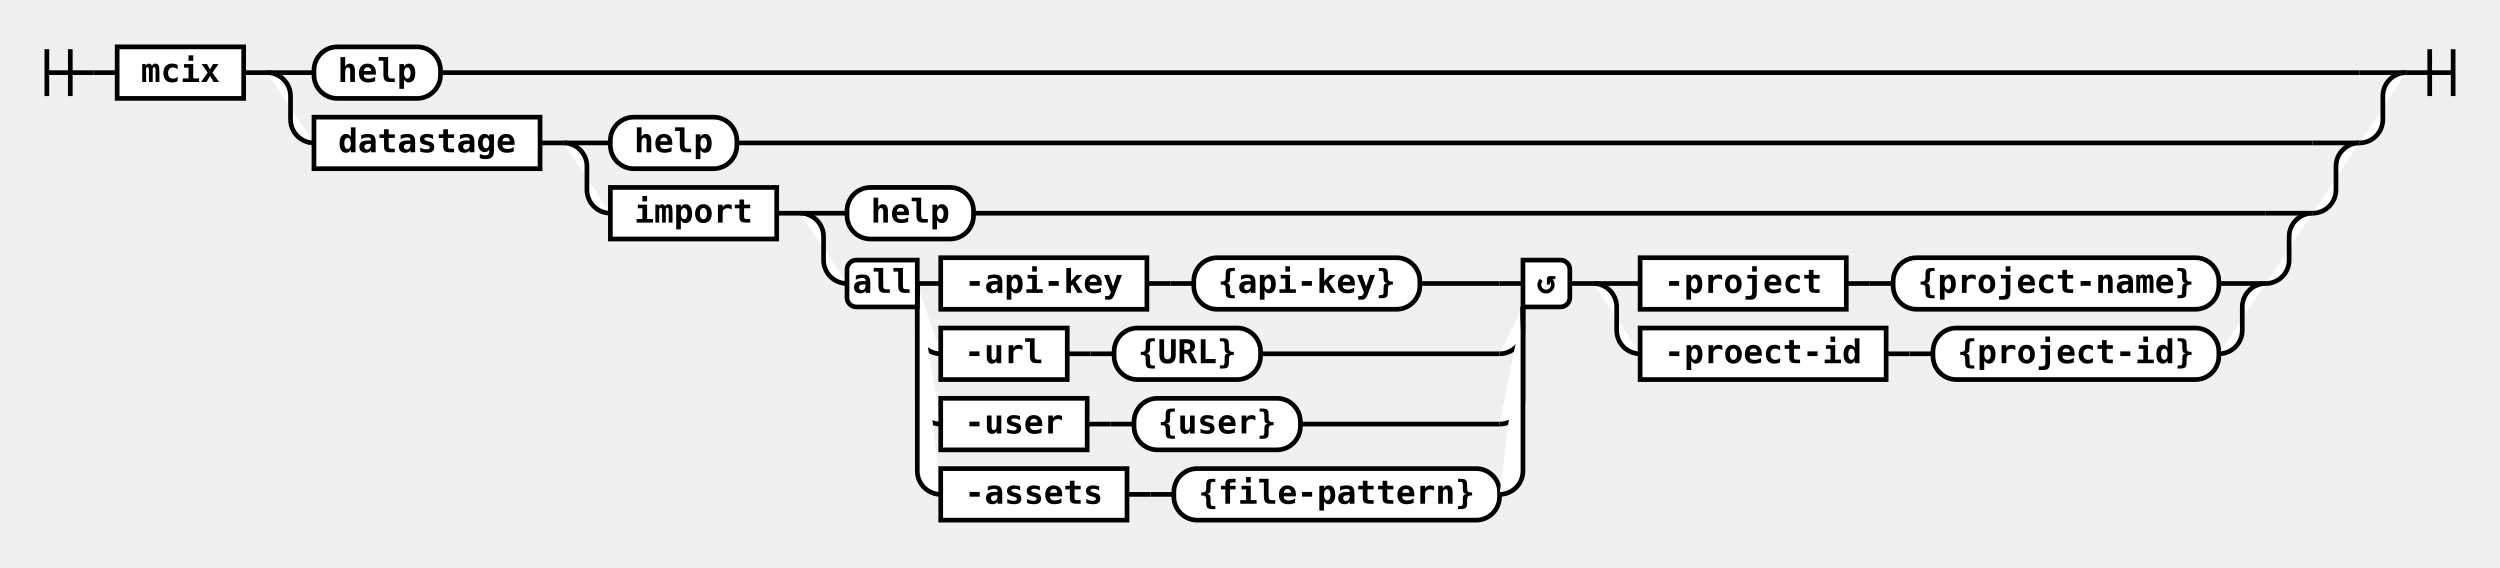
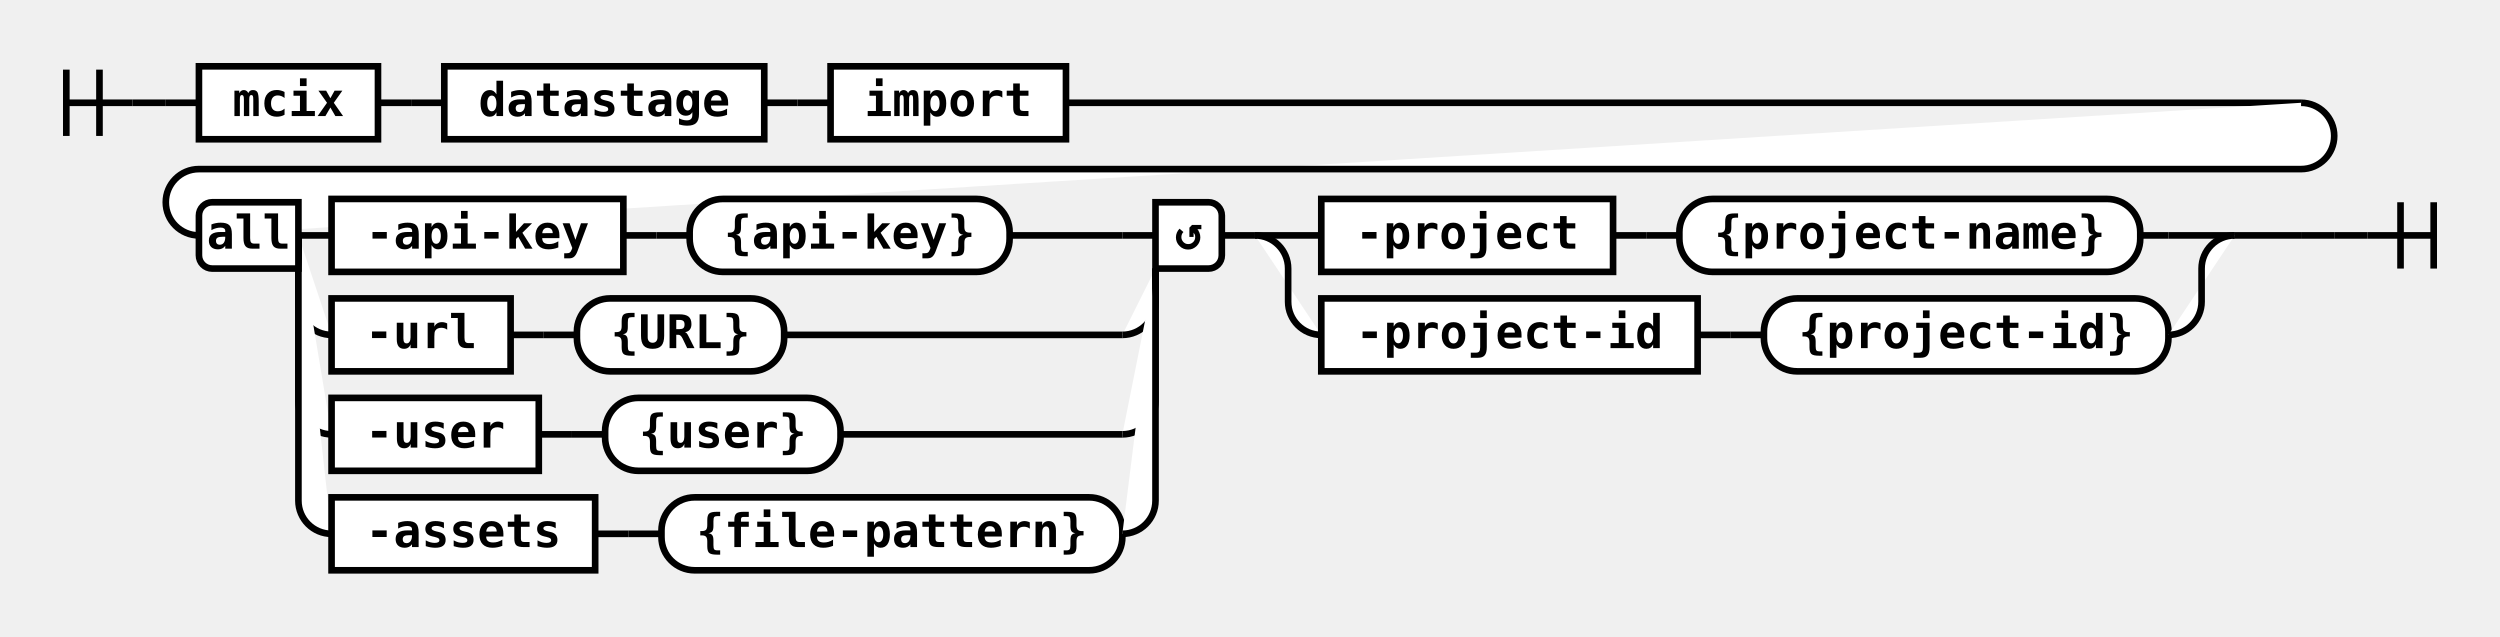
- <svg xmlns="http://www.w3.org/2000/svg" class="railroad-diagram" height="242" viewBox="0 0 1067.0 242" width="1067.0">
+ <svg xmlns="http://www.w3.org/2000/svg" class="railroad-diagram" height="192" viewBox="0 0 754.0 192" width="754.0">
  <g>
    <style>/*  */
	svg.railroad-diagram {
		background-color: white;
	}
	svg.railroad-diagram path {
		stroke-width:2;
		stroke:black;
		fill: rgba(255, 255, 255, 1.0);
	}
	svg.railroad-diagram text {
		font:bold 14px monospace;
		text-anchor:middle;
	}
	svg.railroad-diagram text.arrow {
		font:bold 24px monospace;
		text-anchor:middle;
	}
	svg.railroad-diagram text.label{
		text-anchor:start;
	}
	svg.railroad-diagram text.comment{
		font:italic 12px monospace;
	}
	svg.railroad-diagram rect{
		stroke-width:2;
		stroke:black;
		fill:white;
	}

/*  */
</style>
    <g>
      <path d="M20 21v20m10 -20v20m-10 -10h20" />
    </g>
    <path d="M40 31h10" />
-     <g class="non-terminal">
+     <g>
      <path d="M50 31h0" />
-       <path d="M104.0 31h0.0" />
-       <rect height="22" width="54.0" x="50" y="20" />
-       <text x="77.0" y="35">mcix</text>
+       <path d="M50 31h10" />
+       <g>
+         <path d="M60 31h0" />
+         <path d="M321.5 31h372.5" />
+         <g class="non-terminal">
+           <path d="M60 31h0" />
+           <path d="M114.0 31h0.0" />
+           <rect height="22" width="54.0" x="60" y="20" />
+           <text x="87.0" y="35">mcix</text>
+         </g>
+         <path d="M114.0 31h10" />
+         <path d="M124.0 31h10" />
+         <g class="non-terminal">
+           <path d="M134.0 31h0" />
+           <path d="M230.5 31h0.0" />
+           <rect height="22" width="96.5" x="134.0" y="20" />
+           <text x="182.25" y="35">datastage</text>
+         </g>
+         <path d="M230.5 31h10" />
+         <path d="M240.5 31h10" />
+         <g class="non-terminal">
+           <path d="M250.5 31h0" />
+           <path d="M321.5 31h0.0" />
+           <rect height="22" width="71.0" x="250.5" y="20" />
+           <text x="286.0" y="35">import</text>
+         </g>
+       </g>
+       <path d="M694.0 31a10 10 0 0 1 10 10v0a10 10 0 0 1 -10 10h-634.0a10 10 0 0 0 -10 10v0a10 10 0 0 0 10 10" />
+       <g>
+         <path d="M60 71h0" />
+         <path d="M674.0 71h20.0" />
+         <g>
+           <path d="M60 71h0" />
+           <path d="M368.5 71h0.0" />
+           <path d="M90 71h10" />
+           <g>
+             <path d="M100 71h0" />
+             <path d="M304.5 71h34.0" />
+             <g class="non-terminal">
+               <path d="M100 71h0" />
+               <path d="M188.0 71h0.0" />
+               <rect height="22" width="88.0" x="100" y="60" />
+               <text x="144.0" y="75">-api-key</text>
+             </g>
+             <path d="M188.0 71h10" />
+             <path d="M198.0 71h10" />
+             <g class="terminal">
+               <path d="M208.0 71h0" />
+               <path d="M304.5 71h0.0" />
+               <rect height="22" rx="10" ry="10" width="96.5" x="208.0" y="60" />
+               <text x="256.25" y="75">{api-key}</text>
+             </g>
+           </g>
+           <path d="M338.5 71h10" />
+           <path d="M90 71v20a10 10 0 0 0 10 10" />
+           <g>
+             <path d="M100 101h0" />
+             <path d="M236.5 101h102.0" />
+             <g class="non-terminal">
+               <path d="M100 101h0" />
+               <path d="M154.0 101h0.0" />
+               <rect height="22" width="54.0" x="100" y="90" />
+               <text x="127.0" y="105">-url</text>
+             </g>
+             <path d="M154.0 101h10" />
+             <path d="M164.0 101h10" />
+             <g class="terminal">
+               <path d="M174.0 101h0" />
+               <path d="M236.5 101h0.0" />
+               <rect height="22" rx="10" ry="10" width="62.5" x="174.0" y="90" />
+               <text x="205.25" y="105">{URL}</text>
+             </g>
+           </g>
+           <path d="M338.5 101a10 10 0 0 0 10 -10v-10" />
+           <path d="M90 71v50a10 10 0 0 0 10 10" />
+           <g>
+             <path d="M100 131h0" />
+             <path d="M253.5 131h85.0" />
+             <g class="non-terminal">
+               <path d="M100 131h0" />
+               <path d="M162.5 131h0.0" />
+               <rect height="22" width="62.5" x="100" y="120" />
+               <text x="131.25" y="135">-user</text>
+             </g>
+             <path d="M162.5 131h10" />
+             <path d="M172.5 131h10" />
+             <g class="terminal">
+               <path d="M182.5 131h0" />
+               <path d="M253.5 131h0.0" />
+               <rect height="22" rx="10" ry="10" width="71.0" x="182.5" y="120" />
+               <text x="218.0" y="135">{user}</text>
+             </g>
+           </g>
+           <path d="M338.5 131a10 10 0 0 0 10 -10v-40" />
+           <path d="M90 71v80a10 10 0 0 0 10 10" />
+           <g>
+             <path d="M100 161h0" />
+             <path d="M338.5 161h0.0" />
+             <g class="non-terminal">
+               <path d="M100 161h0" />
+               <path d="M179.5 161h0.0" />
+               <rect height="22" width="79.5" x="100" y="150" />
+               <text x="139.75" y="165">-assets</text>
+             </g>
+             <path d="M179.5 161h10" />
+             <path d="M189.5 161h10" />
+             <g class="terminal">
+               <path d="M199.5 161h0" />
+               <path d="M338.5 161h0.0" />
+               <rect height="22" rx="10" ry="10" width="139.0" x="199.5" y="150" />
+               <text x="269.0" y="165">{file-pattern}</text>
+             </g>
+           </g>
+           <path d="M338.5 161a10 10 0 0 0 10 -10v-70" />
+           <g class="diagram-text">
+             <path class="diagram-text" d="M 90 61 h -26 a 4 4 0 0 0 -4 4 v 12 a 4 4 0 0 0 4 4 h 26 z" />
+             <text class="diagram-text" x="75" y="75">all</text>
+             <path class="diagram-text" d="M 348.5 61 h 16 a 4 4 0 0 1 4 4 v 12 a 4 4 0 0 1 -4 4 h -16 z" />
+             <text class="diagram-arrow" x="358.5" y="75">↺</text>
+           </g>
+         </g>
+         <path d="M368.5 71h10" />
+         <g>
+           <path d="M378.5 71h0" />
+           <path d="M674.0 71h0.0" />
+           <path d="M378.5 71h20" />
+           <g>
+             <path d="M398.5 71h0" />
+             <path d="M645.5 71h8.5" />
+             <g class="non-terminal">
+               <path d="M398.5 71h0" />
+               <path d="M486.5 71h0.0" />
+               <rect height="22" width="88.0" x="398.5" y="60" />
+               <text x="442.5" y="75">-project</text>
+             </g>
+             <path d="M486.5 71h10" />
+             <path d="M496.5 71h10" />
+             <g class="terminal">
+               <path d="M506.5 71h0" />
+               <path d="M645.5 71h0.0" />
+               <rect height="22" rx="10" ry="10" width="139.0" x="506.5" y="60" />
+               <text x="576.0" y="75">{project-name}</text>
+             </g>
+           </g>
+           <path d="M654.0 71h20" />
+           <path d="M378.5 71a10 10 0 0 1 10 10v10a10 10 0 0 0 10 10" />
+           <g>
+             <path d="M398.5 101h0" />
+             <path d="M654.0 101h0.0" />
+             <g class="non-terminal">
+               <path d="M398.5 101h0" />
+               <path d="M512.0 101h0.0" />
+               <rect height="22" width="113.5" x="398.5" y="90" />
+               <text x="455.25" y="105">-project-id</text>
+             </g>
+             <path d="M512.0 101h10" />
+             <path d="M522.0 101h10" />
+             <g class="terminal">
+               <path d="M532.0 101h0" />
+               <path d="M654.0 101h0.0" />
+               <rect height="22" rx="10" ry="10" width="122.0" x="532.0" y="90" />
+               <text x="593.0" y="105">{project-id}</text>
+             </g>
+           </g>
+           <path d="M654.0 101a10 10 0 0 0 10 -10v-10a10 10 0 0 1 10 -10" />
+         </g>
+       </g>
+       <path d="M694.0 71h10" />
+       <path d="M704.0 71h0.0" />
    </g>
-     <path d="M104.0 31h10" />
-     <g>
-       <path d="M114.0 31h0" />
-       <path d="M1027.0 31h0.0" />
-       <path d="M114.0 31h20" />
-       <g class="terminal">
-         <path d="M134.0 31h0" />
-         <path d="M188.0 31h819.0" />
-         <rect height="22" rx="10" ry="10" width="54.0" x="134.0" y="20" />
-         <text x="161.0" y="35">help</text>
-       </g>
-       <path d="M1007.0 31h20" />
-       <path d="M114.0 31a10 10 0 0 1 10 10v10a10 10 0 0 0 10 10" />
-       <g>
-         <path d="M134.0 61h0" />
-         <path d="M1007.0 61h0.0" />
-         <g class="non-terminal">
-           <path d="M134.0 61h0" />
-           <path d="M230.5 61h0.0" />
-           <rect height="22" width="96.5" x="134.0" y="50" />
-           <text x="182.25" y="65">datastage</text>
-         </g>
-         <path d="M230.5 61h10" />
-         <g>
-           <path d="M240.5 61h0" />
-           <path d="M1007.0 61h0.0" />
-           <path d="M240.5 61h20" />
-           <g class="terminal">
-             <path d="M260.5 61h0" />
-             <path d="M314.5 61h672.5" />
-             <rect height="22" rx="10" ry="10" width="54.0" x="260.5" y="50" />
-             <text x="287.5" y="65">help</text>
-           </g>
-           <path d="M987.0 61h20" />
-           <path d="M240.5 61a10 10 0 0 1 10 10v10a10 10 0 0 0 10 10" />
-           <g>
-             <path d="M260.5 91h0" />
-             <path d="M987.0 91h0.0" />
-             <g class="non-terminal">
-               <path d="M260.5 91h0" />
-               <path d="M331.5 91h0.0" />
-               <rect height="22" width="71.0" x="260.5" y="80" />
-               <text x="296.0" y="95">import</text>
-             </g>
-             <path d="M331.5 91h10" />
-             <g>
-               <path d="M341.5 91h0" />
-               <path d="M987.0 91h0.0" />
-               <path d="M341.5 91h20" />
-               <g class="terminal">
-                 <path d="M361.5 91h0" />
-                 <path d="M415.5 91h551.5" />
-                 <rect height="22" rx="10" ry="10" width="54.0" x="361.5" y="80" />
-                 <text x="388.5" y="95">help</text>
-               </g>
-               <path d="M967.0 91h20" />
-               <path d="M341.5 91a10 10 0 0 1 10 10v10a10 10 0 0 0 10 10" />
-               <g>
-                 <path d="M361.5 121h0" />
-                 <path d="M967.0 121h0.0" />
-                 <g>
-                   <path d="M361.5 121h0" />
-                   <path d="M670.0 121h0.0" />
-                   <path d="M391.5 121h10" />
-                   <g>
-                     <path d="M401.5 121h0" />
-                     <path d="M606.0 121h34.0" />
-                     <g class="non-terminal">
-                       <path d="M401.5 121h0" />
-                       <path d="M489.5 121h0.0" />
-                       <rect height="22" width="88.0" x="401.5" y="110" />
-                       <text x="445.5" y="125">-api-key</text>
-                     </g>
-                     <path d="M489.5 121h10" />
-                     <path d="M499.5 121h10" />
-                     <g class="terminal">
-                       <path d="M509.5 121h0" />
-                       <path d="M606.0 121h0.0" />
-                       <rect height="22" rx="10" ry="10" width="96.5" x="509.5" y="110" />
-                       <text x="557.75" y="125">{api-key}</text>
-                     </g>
-                   </g>
-                   <path d="M640.0 121h10" />
-                   <path d="M391.5 121v20a10 10 0 0 0 10 10" />
-                   <g>
-                     <path d="M401.5 151h0" />
-                     <path d="M538.0 151h102.0" />
-                     <g class="non-terminal">
-                       <path d="M401.5 151h0" />
-                       <path d="M455.5 151h0.0" />
-                       <rect height="22" width="54.0" x="401.5" y="140" />
-                       <text x="428.5" y="155">-url</text>
-                     </g>
-                     <path d="M455.5 151h10" />
-                     <path d="M465.5 151h10" />
-                     <g class="terminal">
-                       <path d="M475.5 151h0" />
-                       <path d="M538.0 151h0.0" />
-                       <rect height="22" rx="10" ry="10" width="62.5" x="475.5" y="140" />
-                       <text x="506.75" y="155">{URL}</text>
-                     </g>
-                   </g>
-                   <path d="M640.0 151a10 10 0 0 0 10 -10v-10" />
-                   <path d="M391.5 121v50a10 10 0 0 0 10 10" />
-                   <g>
-                     <path d="M401.5 181h0" />
-                     <path d="M555.0 181h85.0" />
-                     <g class="non-terminal">
-                       <path d="M401.5 181h0" />
-                       <path d="M464.0 181h0.0" />
-                       <rect height="22" width="62.5" x="401.5" y="170" />
-                       <text x="432.75" y="185">-user</text>
-                     </g>
-                     <path d="M464.0 181h10" />
-                     <path d="M474.0 181h10" />
-                     <g class="terminal">
-                       <path d="M484.0 181h0" />
-                       <path d="M555.0 181h0.0" />
-                       <rect height="22" rx="10" ry="10" width="71.0" x="484.0" y="170" />
-                       <text x="519.5" y="185">{user}</text>
-                     </g>
-                   </g>
-                   <path d="M640.0 181a10 10 0 0 0 10 -10v-40" />
-                   <path d="M391.5 121v80a10 10 0 0 0 10 10" />
-                   <g>
-                     <path d="M401.5 211h0" />
-                     <path d="M640.0 211h0.0" />
-                     <g class="non-terminal">
-                       <path d="M401.5 211h0" />
-                       <path d="M481.0 211h0.0" />
-                       <rect height="22" width="79.5" x="401.5" y="200" />
-                       <text x="441.25" y="215">-assets</text>
-                     </g>
-                     <path d="M481.0 211h10" />
-                     <path d="M491.0 211h10" />
-                     <g class="terminal">
-                       <path d="M501.0 211h0" />
-                       <path d="M640.0 211h0.0" />
-                       <rect height="22" rx="10" ry="10" width="139.0" x="501.0" y="200" />
-                       <text x="570.5" y="215">{file-pattern}</text>
-                     </g>
-                   </g>
-                   <path d="M640.0 211a10 10 0 0 0 10 -10v-70" />
-                   <g class="diagram-text">
-                     <path class="diagram-text" d="M 391.5 111 h -26 a 4 4 0 0 0 -4 4 v 12 a 4 4 0 0 0 4 4 h 26 z" />
-                     <text class="diagram-text" x="376.5" y="125">all</text>
-                     <path class="diagram-text" d="M 650.0 111 h 16 a 4 4 0 0 1 4 4 v 12 a 4 4 0 0 1 -4 4 h -16 z" />
-                     <text class="diagram-arrow" x="660.0" y="125">↺</text>
-                   </g>
-                 </g>
-                 <path d="M670.0 121h10" />
-                 <g>
-                   <path d="M680.0 121h0" />
-                   <path d="M967.0 121h0.0" />
-                   <path d="M680.0 121h20" />
-                   <g>
-                     <path d="M700.0 121h0" />
-                     <path d="M947.0 121h0.0" />
-                     <g class="non-terminal">
-                       <path d="M700.0 121h0" />
-                       <path d="M788.0 121h0.0" />
-                       <rect height="22" width="88.0" x="700.0" y="110" />
-                       <text x="744.0" y="125">-project</text>
-                     </g>
-                     <path d="M788.0 121h10" />
-                     <path d="M798.0 121h10" />
-                     <g class="terminal">
-                       <path d="M808.0 121h0" />
-                       <path d="M947.0 121h0.0" />
-                       <rect height="22" rx="10" ry="10" width="139.0" x="808.0" y="110" />
-                       <text x="877.5" y="125">{project-name}</text>
-                     </g>
-                   </g>
-                   <path d="M947.0 121h20" />
-                   <path d="M680.0 121a10 10 0 0 1 10 10v10a10 10 0 0 0 10 10" />
-                   <g>
-                     <path d="M700.0 151h0" />
-                     <path d="M947.0 151h0.0" />
-                     <g class="non-terminal">
-                       <path d="M700.0 151h0" />
-                       <path d="M805.0 151h0.0" />
-                       <rect height="22" width="105.0" x="700.0" y="140" />
-                       <text x="752.5" y="155">-proect-id</text>
-                     </g>
-                     <path d="M805.0 151h10" />
-                     <path d="M815.0 151h10" />
-                     <g class="terminal">
-                       <path d="M825.0 151h0" />
-                       <path d="M947.0 151h0.0" />
-                       <rect height="22" rx="10" ry="10" width="122.0" x="825.0" y="140" />
-                       <text x="886.0" y="155">{project-id}</text>
-                     </g>
-                   </g>
-                   <path d="M947.0 151a10 10 0 0 0 10 -10v-10a10 10 0 0 1 10 -10" />
-                 </g>
-               </g>
-               <path d="M967.0 121a10 10 0 0 0 10 -10v-10a10 10 0 0 1 10 -10" />
-             </g>
-           </g>
-           <path d="M987.0 91a10 10 0 0 0 10 -10v-10a10 10 0 0 1 10 -10" />
-         </g>
-       </g>
-       <path d="M1007.0 61a10 10 0 0 0 10 -10v-10a10 10 0 0 1 10 -10" />
-     </g>
-     <path d="M 1027.0 31 h 20 m -10 -10 v 20 m 10 -20 v 20" />
+     <path d="M704.0 71h10" />
+     <path d="M 714.0 71 h 20 m -10 -10 v 20 m 10 -20 v 20" />
  </g>
</svg>
